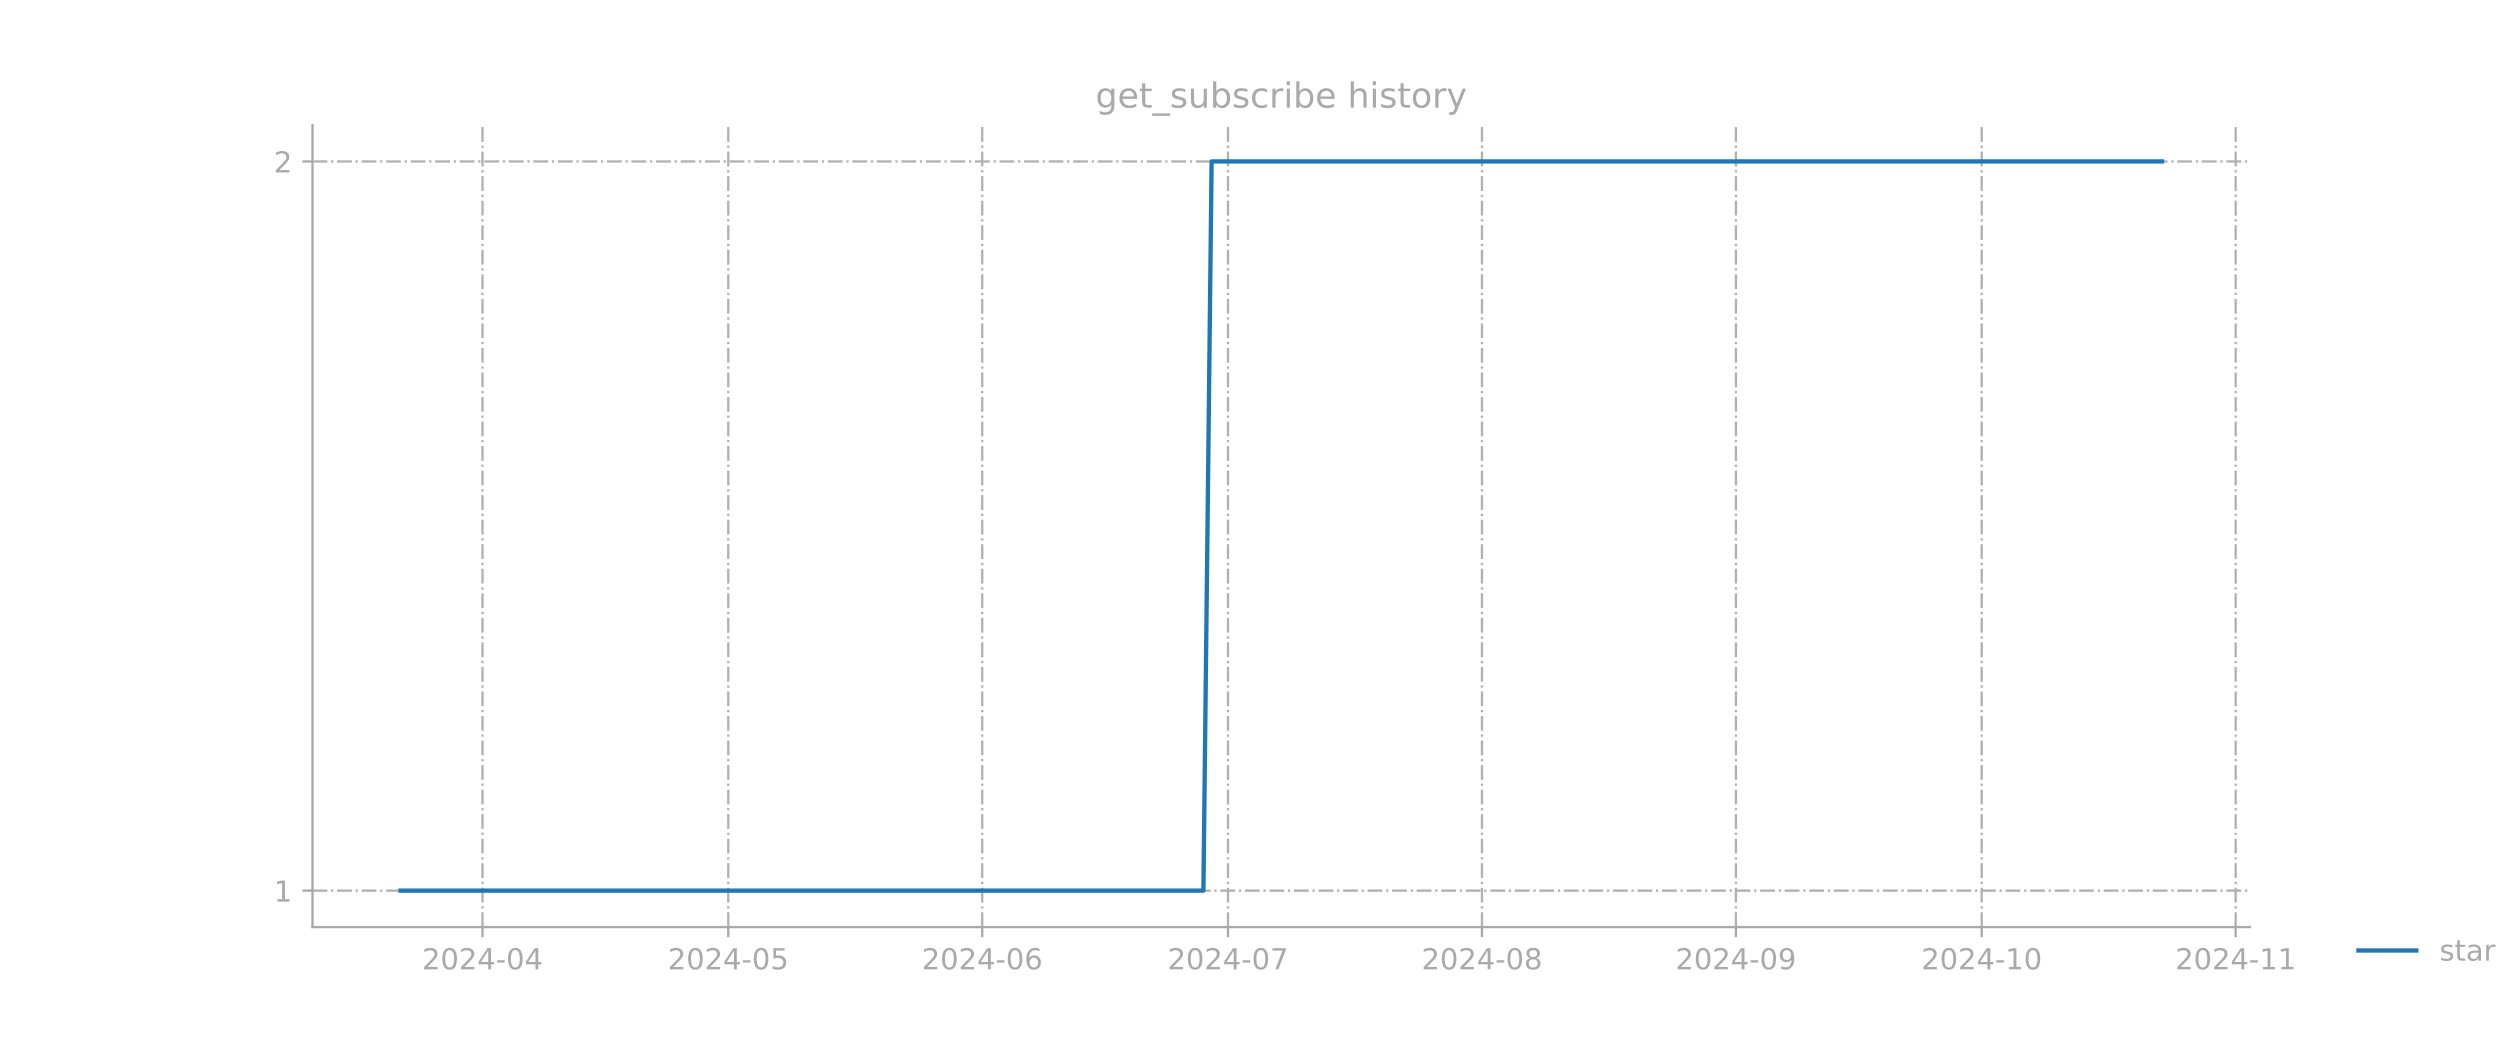
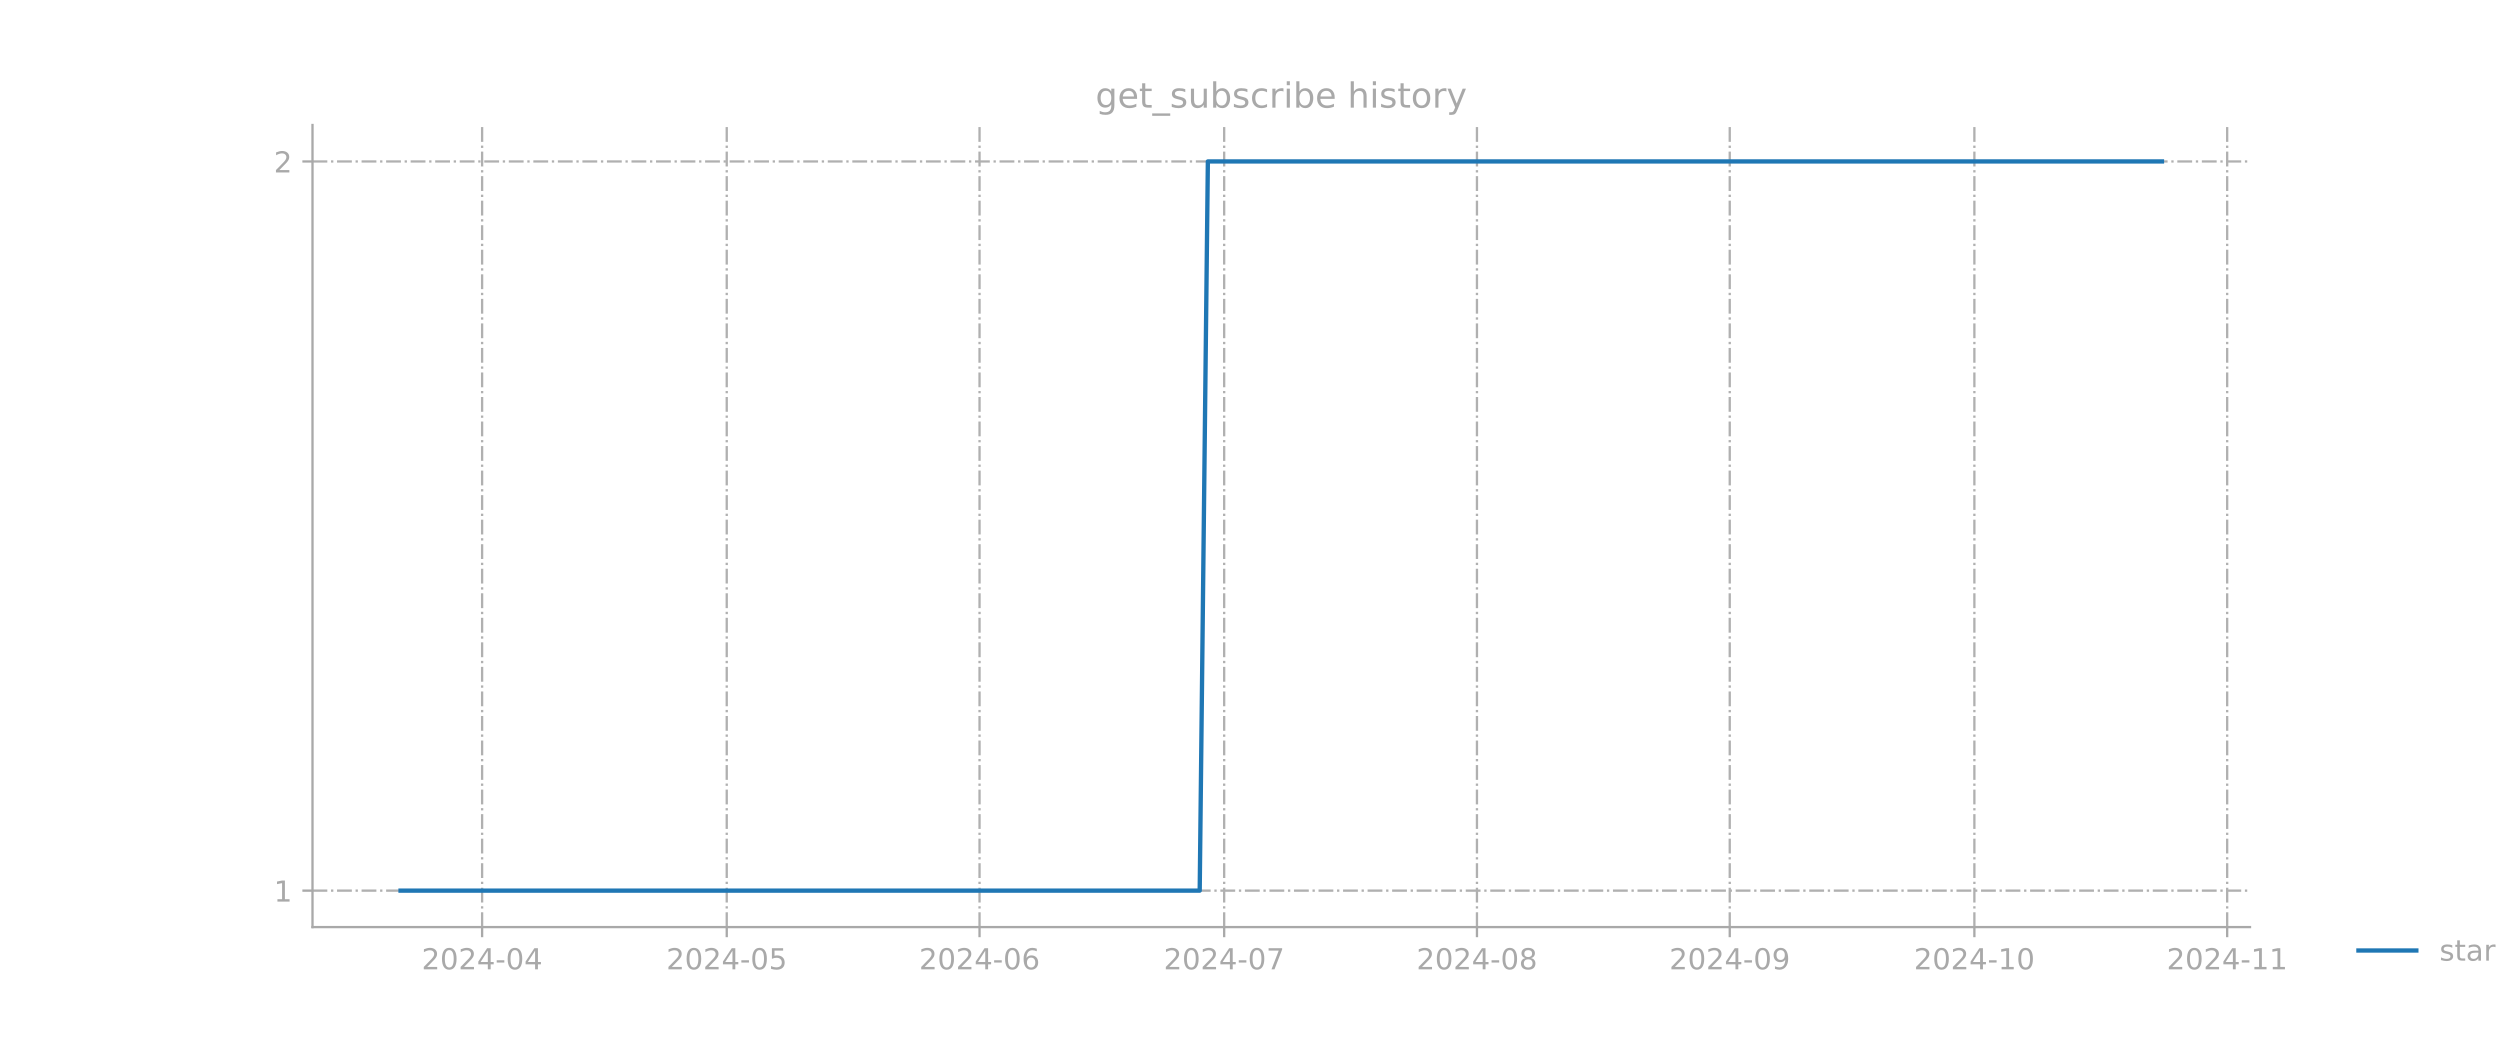
<svg xmlns="http://www.w3.org/2000/svg" xmlns:xlink="http://www.w3.org/1999/xlink" width="864pt" height="360pt" viewBox="0 0 864 360" version="1.1">
  <defs>
    <style type="text/css">*{stroke-linejoin: round; stroke-linecap: butt}</style>
  </defs>
  <g id="figure_1">
    <g id="patch_1">
      <path d="M 0 360  L 864 360  L 864 0  L 0 0  L 0 360  z " style="fill: none; opacity: 0" />
    </g>
    <g id="axes_1">
      <g id="patch_2">
        <path d="M 108 320.4  L 777.6 320.4  L 777.6 43.2  L 108 43.2  L 108 320.4  z " style="fill: none; opacity: 0" />
      </g>
      <g id="matplotlib.axis_1">
        <g id="xtick_1">
          <g id="line2d_1">
-             <path d="M 166.749 320.4  L 166.749 43.2  " clip-path="url(#p33967cb080)" style="fill: none; stroke-dasharray: 5.12,1.28,0.8,1.28; stroke-dashoffset: 0; stroke: #b0b0b0; stroke-width: 0.8" />
+             <path d="M 166.618 320.4  L 166.618 43.2  " clip-path="url(#p344bec6ffd)" style="fill: none; stroke-dasharray: 5.12,1.28,0.8,1.28; stroke-dashoffset: 0; stroke: #b0b0b0; stroke-width: 0.8" />
          </g>
          <g id="line2d_2">
            <defs>
-               <path id="mfd84d21abd" d="M 0 0  L 0 3.5  " style="stroke: #a9a9a9; stroke-width: 0.8" />
+               <path id="m0de89e887f" d="M 0 0  L 0 3.5  " style="stroke: #a9a9a9; stroke-width: 0.8" />
            </defs>
            <g>
-               <use xlink:href="#mfd84d21abd" x="166.749" y="320.4" style="fill: #a9a9a9; stroke: #a9a9a9; stroke-width: 0.8" />
+               <use xlink:href="#m0de89e887f" x="166.618" y="320.4" style="fill: #a9a9a9; stroke: #a9a9a9; stroke-width: 0.8" />
            </g>
          </g>
          <g id="text_1">
-             <g style="fill: #a9a9a9" transform="translate(145.8579 334.9984) scale(0.1 -0.1)">
+             <g style="fill: #a9a9a9" transform="translate(145.7268 334.9984) scale(0.1 -0.1)">
              <defs>
                <path id="DejaVuSans-32" d="M 1228 531  L 3431 531  L 3431 0  L 469 0  L 469 531  Q 828 903 1448 1529  Q 2069 2156 2228 2338  Q 2531 2678 2651 2914  Q 2772 3150 2772 3378  Q 2772 3750 2511 3984  Q 2250 4219 1831 4219  Q 1534 4219 1204 4116  Q 875 4013 500 3803  L 500 4441  Q 881 4594 1212 4672  Q 1544 4750 1819 4750  Q 2544 4750 2975 4387  Q 3406 4025 3406 3419  Q 3406 3131 3298 2873  Q 3191 2616 2906 2266  Q 2828 2175 2409 1742  Q 1991 1309 1228 531  z " transform="scale(0.015625)" />
                <path id="DejaVuSans-30" d="M 2034 4250  Q 1547 4250 1301 3770  Q 1056 3291 1056 2328  Q 1056 1369 1301 889  Q 1547 409 2034 409  Q 2525 409 2770 889  Q 3016 1369 3016 2328  Q 3016 3291 2770 3770  Q 2525 4250 2034 4250  z M 2034 4750  Q 2819 4750 3233 4129  Q 3647 3509 3647 2328  Q 3647 1150 3233 529  Q 2819 -91 2034 -91  Q 1250 -91 836 529  Q 422 1150 422 2328  Q 422 3509 836 4129  Q 1250 4750 2034 4750  z " transform="scale(0.015625)" />
                <path id="DejaVuSans-34" d="M 2419 4116  L 825 1625  L 2419 1625  L 2419 4116  z M 2253 4666  L 3047 4666  L 3047 1625  L 3713 1625  L 3713 1100  L 3047 1100  L 3047 0  L 2419 0  L 2419 1100  L 313 1100  L 313 1709  L 2253 4666  z " transform="scale(0.015625)" />
                <path id="DejaVuSans-2d" d="M 313 2009  L 1997 2009  L 1997 1497  L 313 1497  L 313 2009  z " transform="scale(0.015625)" />
              </defs>
              <use xlink:href="#DejaVuSans-32" />
              <use xlink:href="#DejaVuSans-30" x="63.623" />
              <use xlink:href="#DejaVuSans-32" x="127.246" />
              <use xlink:href="#DejaVuSans-34" x="190.869" />
              <use xlink:href="#DejaVuSans-2d" x="254.492" />
              <use xlink:href="#DejaVuSans-30" x="290.576" />
              <use xlink:href="#DejaVuSans-34" x="354.199" />
            </g>
          </g>
        </g>
        <g id="xtick_2">
          <g id="line2d_3">
-             <path d="M 251.688 320.4  L 251.688 43.2  " clip-path="url(#p33967cb080)" style="fill: none; stroke-dasharray: 5.12,1.28,0.8,1.28; stroke-dashoffset: 0; stroke: #b0b0b0; stroke-width: 0.8" />
+             <path d="M 251.164 320.4  L 251.164 43.2  " clip-path="url(#p344bec6ffd)" style="fill: none; stroke-dasharray: 5.12,1.28,0.8,1.28; stroke-dashoffset: 0; stroke: #b0b0b0; stroke-width: 0.8" />
          </g>
          <g id="line2d_4">
            <g>
-               <use xlink:href="#mfd84d21abd" x="251.688" y="320.4" style="fill: #a9a9a9; stroke: #a9a9a9; stroke-width: 0.8" />
+               <use xlink:href="#m0de89e887f" x="251.164" y="320.4" style="fill: #a9a9a9; stroke: #a9a9a9; stroke-width: 0.8" />
            </g>
          </g>
          <g id="text_2">
-             <g style="fill: #a9a9a9" transform="translate(230.7965 334.9984) scale(0.1 -0.1)">
+             <g style="fill: #a9a9a9" transform="translate(230.2722 334.9984) scale(0.1 -0.1)">
              <defs>
                <path id="DejaVuSans-35" d="M 691 4666  L 3169 4666  L 3169 4134  L 1269 4134  L 1269 2991  Q 1406 3038 1543 3061  Q 1681 3084 1819 3084  Q 2600 3084 3056 2656  Q 3513 2228 3513 1497  Q 3513 744 3044 326  Q 2575 -91 1722 -91  Q 1428 -91 1123 -41  Q 819 9 494 109  L 494 744  Q 775 591 1075 516  Q 1375 441 1709 441  Q 2250 441 2565 725  Q 2881 1009 2881 1497  Q 2881 1984 2565 2268  Q 2250 2553 1709 2553  Q 1456 2553 1204 2497  Q 953 2441 691 2322  L 691 4666  z " transform="scale(0.015625)" />
              </defs>
              <use xlink:href="#DejaVuSans-32" />
              <use xlink:href="#DejaVuSans-30" x="63.623" />
              <use xlink:href="#DejaVuSans-32" x="127.246" />
              <use xlink:href="#DejaVuSans-34" x="190.869" />
              <use xlink:href="#DejaVuSans-2d" x="254.492" />
              <use xlink:href="#DejaVuSans-30" x="290.576" />
              <use xlink:href="#DejaVuSans-35" x="354.199" />
            </g>
          </g>
        </g>
        <g id="xtick_3">
          <g id="line2d_5">
-             <path d="M 339.458 320.4  L 339.458 43.2  " clip-path="url(#p33967cb080)" style="fill: none; stroke-dasharray: 5.12,1.28,0.8,1.28; stroke-dashoffset: 0; stroke: #b0b0b0; stroke-width: 0.8" />
+             <path d="M 338.527 320.4  L 338.527 43.2  " clip-path="url(#p344bec6ffd)" style="fill: none; stroke-dasharray: 5.12,1.28,0.8,1.28; stroke-dashoffset: 0; stroke: #b0b0b0; stroke-width: 0.8" />
          </g>
          <g id="line2d_6">
            <g>
-               <use xlink:href="#mfd84d21abd" x="339.458" y="320.4" style="fill: #a9a9a9; stroke: #a9a9a9; stroke-width: 0.8" />
+               <use xlink:href="#m0de89e887f" x="338.527" y="320.4" style="fill: #a9a9a9; stroke: #a9a9a9; stroke-width: 0.8" />
            </g>
          </g>
          <g id="text_3">
-             <g style="fill: #a9a9a9" transform="translate(318.5665 334.9984) scale(0.1 -0.1)">
+             <g style="fill: #a9a9a9" transform="translate(317.6359 334.9984) scale(0.1 -0.1)">
              <defs>
                <path id="DejaVuSans-36" d="M 2113 2584  Q 1688 2584 1439 2293  Q 1191 2003 1191 1497  Q 1191 994 1439 701  Q 1688 409 2113 409  Q 2538 409 2786 701  Q 3034 994 3034 1497  Q 3034 2003 2786 2293  Q 2538 2584 2113 2584  z M 3366 4563  L 3366 3988  Q 3128 4100 2886 4159  Q 2644 4219 2406 4219  Q 1781 4219 1451 3797  Q 1122 3375 1075 2522  Q 1259 2794 1537 2939  Q 1816 3084 2150 3084  Q 2853 3084 3261 2657  Q 3669 2231 3669 1497  Q 3669 778 3244 343  Q 2819 -91 2113 -91  Q 1303 -91 875 529  Q 447 1150 447 2328  Q 447 3434 972 4092  Q 1497 4750 2381 4750  Q 2619 4750 2861 4703  Q 3103 4656 3366 4563  z " transform="scale(0.015625)" />
              </defs>
              <use xlink:href="#DejaVuSans-32" />
              <use xlink:href="#DejaVuSans-30" x="63.623" />
              <use xlink:href="#DejaVuSans-32" x="127.246" />
              <use xlink:href="#DejaVuSans-34" x="190.869" />
              <use xlink:href="#DejaVuSans-2d" x="254.492" />
              <use xlink:href="#DejaVuSans-30" x="290.576" />
              <use xlink:href="#DejaVuSans-36" x="354.199" />
            </g>
          </g>
        </g>
        <g id="xtick_4">
          <g id="line2d_7">
-             <path d="M 424.397 320.4  L 424.397 43.2  " clip-path="url(#p33967cb080)" style="fill: none; stroke-dasharray: 5.12,1.28,0.8,1.28; stroke-dashoffset: 0; stroke: #b0b0b0; stroke-width: 0.8" />
+             <path d="M 423.073 320.4  L 423.073 43.2  " clip-path="url(#p344bec6ffd)" style="fill: none; stroke-dasharray: 5.12,1.28,0.8,1.28; stroke-dashoffset: 0; stroke: #b0b0b0; stroke-width: 0.8" />
          </g>
          <g id="line2d_8">
            <g>
-               <use xlink:href="#mfd84d21abd" x="424.397" y="320.4" style="fill: #a9a9a9; stroke: #a9a9a9; stroke-width: 0.8" />
+               <use xlink:href="#m0de89e887f" x="423.073" y="320.4" style="fill: #a9a9a9; stroke: #a9a9a9; stroke-width: 0.8" />
            </g>
          </g>
          <g id="text_4">
-             <g style="fill: #a9a9a9" transform="translate(403.5052 334.9984) scale(0.1 -0.1)">
+             <g style="fill: #a9a9a9" transform="translate(402.1813 334.9984) scale(0.1 -0.1)">
              <defs>
                <path id="DejaVuSans-37" d="M 525 4666  L 3525 4666  L 3525 4397  L 1831 0  L 1172 0  L 2766 4134  L 525 4134  L 525 4666  z " transform="scale(0.015625)" />
              </defs>
              <use xlink:href="#DejaVuSans-32" />
              <use xlink:href="#DejaVuSans-30" x="63.623" />
              <use xlink:href="#DejaVuSans-32" x="127.246" />
              <use xlink:href="#DejaVuSans-34" x="190.869" />
              <use xlink:href="#DejaVuSans-2d" x="254.492" />
              <use xlink:href="#DejaVuSans-30" x="290.576" />
              <use xlink:href="#DejaVuSans-37" x="354.199" />
            </g>
          </g>
        </g>
        <g id="xtick_5">
          <g id="line2d_9">
-             <path d="M 512.167 320.4  L 512.167 43.2  " clip-path="url(#p33967cb080)" style="fill: none; stroke-dasharray: 5.12,1.28,0.8,1.28; stroke-dashoffset: 0; stroke: #b0b0b0; stroke-width: 0.8" />
+             <path d="M 510.436 320.4  L 510.436 43.2  " clip-path="url(#p344bec6ffd)" style="fill: none; stroke-dasharray: 5.12,1.28,0.8,1.28; stroke-dashoffset: 0; stroke: #b0b0b0; stroke-width: 0.8" />
          </g>
          <g id="line2d_10">
            <g>
-               <use xlink:href="#mfd84d21abd" x="512.167" y="320.4" style="fill: #a9a9a9; stroke: #a9a9a9; stroke-width: 0.8" />
+               <use xlink:href="#m0de89e887f" x="510.436" y="320.4" style="fill: #a9a9a9; stroke: #a9a9a9; stroke-width: 0.8" />
            </g>
          </g>
          <g id="text_5">
-             <g style="fill: #a9a9a9" transform="translate(491.2752 334.9984) scale(0.1 -0.1)">
+             <g style="fill: #a9a9a9" transform="translate(489.545 334.9984) scale(0.1 -0.1)">
              <defs>
                <path id="DejaVuSans-38" d="M 2034 2216  Q 1584 2216 1326 1975  Q 1069 1734 1069 1313  Q 1069 891 1326 650  Q 1584 409 2034 409  Q 2484 409 2743 651  Q 3003 894 3003 1313  Q 3003 1734 2745 1975  Q 2488 2216 2034 2216  z M 1403 2484  Q 997 2584 770 2862  Q 544 3141 544 3541  Q 544 4100 942 4425  Q 1341 4750 2034 4750  Q 2731 4750 3128 4425  Q 3525 4100 3525 3541  Q 3525 3141 3298 2862  Q 3072 2584 2669 2484  Q 3125 2378 3379 2068  Q 3634 1759 3634 1313  Q 3634 634 3220 271  Q 2806 -91 2034 -91  Q 1263 -91 848 271  Q 434 634 434 1313  Q 434 1759 690 2068  Q 947 2378 1403 2484  z M 1172 3481  Q 1172 3119 1398 2916  Q 1625 2713 2034 2713  Q 2441 2713 2670 2916  Q 2900 3119 2900 3481  Q 2900 3844 2670 4047  Q 2441 4250 2034 4250  Q 1625 4250 1398 4047  Q 1172 3844 1172 3481  z " transform="scale(0.015625)" />
              </defs>
              <use xlink:href="#DejaVuSans-32" />
              <use xlink:href="#DejaVuSans-30" x="63.623" />
              <use xlink:href="#DejaVuSans-32" x="127.246" />
              <use xlink:href="#DejaVuSans-34" x="190.869" />
              <use xlink:href="#DejaVuSans-2d" x="254.492" />
              <use xlink:href="#DejaVuSans-30" x="290.576" />
              <use xlink:href="#DejaVuSans-38" x="354.199" />
            </g>
          </g>
        </g>
        <g id="xtick_6">
          <g id="line2d_11">
-             <path d="M 599.937 320.4  L 599.937 43.2  " clip-path="url(#p33967cb080)" style="fill: none; stroke-dasharray: 5.12,1.28,0.8,1.28; stroke-dashoffset: 0; stroke: #b0b0b0; stroke-width: 0.8" />
+             <path d="M 597.8 320.4  L 597.8 43.2  " clip-path="url(#p344bec6ffd)" style="fill: none; stroke-dasharray: 5.12,1.28,0.8,1.28; stroke-dashoffset: 0; stroke: #b0b0b0; stroke-width: 0.8" />
          </g>
          <g id="line2d_12">
            <g>
-               <use xlink:href="#mfd84d21abd" x="599.937" y="320.4" style="fill: #a9a9a9; stroke: #a9a9a9; stroke-width: 0.8" />
+               <use xlink:href="#m0de89e887f" x="597.8" y="320.4" style="fill: #a9a9a9; stroke: #a9a9a9; stroke-width: 0.8" />
            </g>
          </g>
          <g id="text_6">
-             <g style="fill: #a9a9a9" transform="translate(579.0452 334.9984) scale(0.1 -0.1)">
+             <g style="fill: #a9a9a9" transform="translate(576.9086 334.9984) scale(0.1 -0.1)">
              <defs>
                <path id="DejaVuSans-39" d="M 703 97  L 703 672  Q 941 559 1184 500  Q 1428 441 1663 441  Q 2288 441 2617 861  Q 2947 1281 2994 2138  Q 2813 1869 2534 1725  Q 2256 1581 1919 1581  Q 1219 1581 811 2004  Q 403 2428 403 3163  Q 403 3881 828 4315  Q 1253 4750 1959 4750  Q 2769 4750 3195 4129  Q 3622 3509 3622 2328  Q 3622 1225 3098 567  Q 2575 -91 1691 -91  Q 1453 -91 1209 -44  Q 966 3 703 97  z M 1959 2075  Q 2384 2075 2632 2365  Q 2881 2656 2881 3163  Q 2881 3666 2632 3958  Q 2384 4250 1959 4250  Q 1534 4250 1286 3958  Q 1038 3666 1038 3163  Q 1038 2656 1286 2365  Q 1534 2075 1959 2075  z " transform="scale(0.015625)" />
              </defs>
              <use xlink:href="#DejaVuSans-32" />
              <use xlink:href="#DejaVuSans-30" x="63.623" />
              <use xlink:href="#DejaVuSans-32" x="127.246" />
              <use xlink:href="#DejaVuSans-34" x="190.869" />
              <use xlink:href="#DejaVuSans-2d" x="254.492" />
              <use xlink:href="#DejaVuSans-30" x="290.576" />
              <use xlink:href="#DejaVuSans-39" x="354.199" />
            </g>
          </g>
        </g>
        <g id="xtick_7">
          <g id="line2d_13">
-             <path d="M 684.875 320.4  L 684.875 43.2  " clip-path="url(#p33967cb080)" style="fill: none; stroke-dasharray: 5.12,1.28,0.8,1.28; stroke-dashoffset: 0; stroke: #b0b0b0; stroke-width: 0.8" />
+             <path d="M 682.345 320.4  L 682.345 43.2  " clip-path="url(#p344bec6ffd)" style="fill: none; stroke-dasharray: 5.12,1.28,0.8,1.28; stroke-dashoffset: 0; stroke: #b0b0b0; stroke-width: 0.8" />
          </g>
          <g id="line2d_14">
            <g>
-               <use xlink:href="#mfd84d21abd" x="684.875" y="320.4" style="fill: #a9a9a9; stroke: #a9a9a9; stroke-width: 0.8" />
+               <use xlink:href="#m0de89e887f" x="682.345" y="320.4" style="fill: #a9a9a9; stroke: #a9a9a9; stroke-width: 0.8" />
            </g>
          </g>
          <g id="text_7">
-             <g style="fill: #a9a9a9" transform="translate(663.9839 334.9984) scale(0.1 -0.1)">
+             <g style="fill: #a9a9a9" transform="translate(661.454 334.9984) scale(0.1 -0.1)">
              <defs>
                <path id="DejaVuSans-31" d="M 794 531  L 1825 531  L 1825 4091  L 703 3866  L 703 4441  L 1819 4666  L 2450 4666  L 2450 531  L 3481 531  L 3481 0  L 794 0  L 794 531  z " transform="scale(0.015625)" />
              </defs>
              <use xlink:href="#DejaVuSans-32" />
              <use xlink:href="#DejaVuSans-30" x="63.623" />
              <use xlink:href="#DejaVuSans-32" x="127.246" />
              <use xlink:href="#DejaVuSans-34" x="190.869" />
              <use xlink:href="#DejaVuSans-2d" x="254.492" />
              <use xlink:href="#DejaVuSans-31" x="290.576" />
              <use xlink:href="#DejaVuSans-30" x="354.199" />
            </g>
          </g>
        </g>
        <g id="xtick_8">
          <g id="line2d_15">
-             <path d="M 772.645 320.4  L 772.645 43.2  " clip-path="url(#p33967cb080)" style="fill: none; stroke-dasharray: 5.12,1.28,0.8,1.28; stroke-dashoffset: 0; stroke: #b0b0b0; stroke-width: 0.8" />
+             <path d="M 769.709 320.4  L 769.709 43.2  " clip-path="url(#p344bec6ffd)" style="fill: none; stroke-dasharray: 5.12,1.28,0.8,1.28; stroke-dashoffset: 0; stroke: #b0b0b0; stroke-width: 0.8" />
          </g>
          <g id="line2d_16">
            <g>
-               <use xlink:href="#mfd84d21abd" x="772.645" y="320.4" style="fill: #a9a9a9; stroke: #a9a9a9; stroke-width: 0.8" />
+               <use xlink:href="#m0de89e887f" x="769.709" y="320.4" style="fill: #a9a9a9; stroke: #a9a9a9; stroke-width: 0.8" />
            </g>
          </g>
          <g id="text_8">
-             <g style="fill: #a9a9a9" transform="translate(751.7538 334.9984) scale(0.1 -0.1)">
+             <g style="fill: #a9a9a9" transform="translate(748.8177 334.9984) scale(0.1 -0.1)">
              <use xlink:href="#DejaVuSans-32" />
              <use xlink:href="#DejaVuSans-30" x="63.623" />
              <use xlink:href="#DejaVuSans-32" x="127.246" />
              <use xlink:href="#DejaVuSans-34" x="190.869" />
              <use xlink:href="#DejaVuSans-2d" x="254.492" />
              <use xlink:href="#DejaVuSans-31" x="290.576" />
              <use xlink:href="#DejaVuSans-31" x="354.199" />
            </g>
          </g>
        </g>
      </g>
      <g id="matplotlib.axis_2">
        <g id="ytick_1">
          <g id="line2d_17">
-             <path d="M 108 307.8  L 777.6 307.8  " clip-path="url(#p33967cb080)" style="fill: none; stroke-dasharray: 5.12,1.28,0.8,1.28; stroke-dashoffset: 0; stroke: #b0b0b0; stroke-width: 0.8" />
+             <path d="M 108 307.8  L 777.6 307.8  " clip-path="url(#p344bec6ffd)" style="fill: none; stroke-dasharray: 5.12,1.28,0.8,1.28; stroke-dashoffset: 0; stroke: #b0b0b0; stroke-width: 0.8" />
          </g>
          <g id="line2d_18">
            <defs>
-               <path id="me14fc93803" d="M 0 0  L -3.5 0  " style="stroke: #a9a9a9; stroke-width: 0.8" />
+               <path id="mcbd11d3b78" d="M 0 0  L -3.5 0  " style="stroke: #a9a9a9; stroke-width: 0.8" />
            </defs>
            <g>
-               <use xlink:href="#me14fc93803" x="108" y="307.8" style="fill: #a9a9a9; stroke: #a9a9a9; stroke-width: 0.8" />
+               <use xlink:href="#mcbd11d3b78" x="108" y="307.8" style="fill: #a9a9a9; stroke: #a9a9a9; stroke-width: 0.8" />
            </g>
          </g>
          <g id="text_9">
            <g style="fill: #a9a9a9" transform="translate(94.6375 311.5992) scale(0.1 -0.1)">
              <use xlink:href="#DejaVuSans-31" />
            </g>
          </g>
        </g>
        <g id="ytick_2">
          <g id="line2d_19">
-             <path d="M 108 55.8  L 777.6 55.8  " clip-path="url(#p33967cb080)" style="fill: none; stroke-dasharray: 5.12,1.28,0.8,1.28; stroke-dashoffset: 0; stroke: #b0b0b0; stroke-width: 0.8" />
+             <path d="M 108 55.8  L 777.6 55.8  " clip-path="url(#p344bec6ffd)" style="fill: none; stroke-dasharray: 5.12,1.28,0.8,1.28; stroke-dashoffset: 0; stroke: #b0b0b0; stroke-width: 0.8" />
          </g>
          <g id="line2d_20">
            <g>
-               <use xlink:href="#me14fc93803" x="108" y="55.8" style="fill: #a9a9a9; stroke: #a9a9a9; stroke-width: 0.8" />
+               <use xlink:href="#mcbd11d3b78" x="108" y="55.8" style="fill: #a9a9a9; stroke: #a9a9a9; stroke-width: 0.8" />
            </g>
          </g>
          <g id="text_10">
            <g style="fill: #a9a9a9" transform="translate(94.6375 59.59922) scale(0.1 -0.1)">
              <use xlink:href="#DejaVuSans-32" />
            </g>
          </g>
        </g>
      </g>
      <g id="line2d_21">
-         <path d="M 138.436 307.8  L 415.903 307.8  L 418.734 55.8  L 747.164 55.8  L 747.164 55.8  " clip-path="url(#p33967cb080)" style="fill: none; stroke: #1f77b4; stroke-width: 1.5; stroke-linecap: square" />
+         <path d="M 138.436 307.8  L 414.618 307.8  L 417.436 55.8  L 747.164 55.8  L 747.164 55.8  " clip-path="url(#p344bec6ffd)" style="fill: none; stroke: #1f77b4; stroke-width: 1.5; stroke-linecap: square" />
      </g>
      <g id="patch_3">
        <path d="M 108 320.4  L 108 43.2  " style="fill: none; stroke: #a9a9a9; stroke-width: 0.8; stroke-linejoin: miter; stroke-linecap: square" />
      </g>
      <g id="patch_4">
        <path d="M 777.6 320.4  L 777.6 43.2  " style="fill: none" />
      </g>
      <g id="patch_5">
        <path d="M 108 320.4  L 777.6 320.4  " style="fill: none; stroke: #a9a9a9; stroke-width: 0.8; stroke-linejoin: miter; stroke-linecap: square" />
      </g>
      <g id="patch_6">
        <path d="M 108 43.2  L 777.6 43.2  " style="fill: none" />
      </g>
      <g id="text_11">
        <g style="fill: #a9a9a9" transform="translate(378.6075 37.2) scale(0.12 -0.12)">
          <defs>
            <path id="DejaVuSans-67" d="M 2906 1791  Q 2906 2416 2648 2759  Q 2391 3103 1925 3103  Q 1463 3103 1205 2759  Q 947 2416 947 1791  Q 947 1169 1205 825  Q 1463 481 1925 481  Q 2391 481 2648 825  Q 2906 1169 2906 1791  z M 3481 434  Q 3481 -459 3084 -895  Q 2688 -1331 1869 -1331  Q 1566 -1331 1297 -1286  Q 1028 -1241 775 -1147  L 775 -588  Q 1028 -725 1275 -790  Q 1522 -856 1778 -856  Q 2344 -856 2625 -561  Q 2906 -266 2906 331  L 2906 616  Q 2728 306 2450 153  Q 2172 0 1784 0  Q 1141 0 747 490  Q 353 981 353 1791  Q 353 2603 747 3093  Q 1141 3584 1784 3584  Q 2172 3584 2450 3431  Q 2728 3278 2906 2969  L 2906 3500  L 3481 3500  L 3481 434  z " transform="scale(0.015625)" />
            <path id="DejaVuSans-65" d="M 3597 1894  L 3597 1613  L 953 1613  Q 991 1019 1311 708  Q 1631 397 2203 397  Q 2534 397 2845 478  Q 3156 559 3463 722  L 3463 178  Q 3153 47 2828 -22  Q 2503 -91 2169 -91  Q 1331 -91 842 396  Q 353 884 353 1716  Q 353 2575 817 3079  Q 1281 3584 2069 3584  Q 2775 3584 3186 3129  Q 3597 2675 3597 1894  z M 3022 2063  Q 3016 2534 2758 2815  Q 2500 3097 2075 3097  Q 1594 3097 1305 2825  Q 1016 2553 972 2059  L 3022 2063  z " transform="scale(0.015625)" />
            <path id="DejaVuSans-74" d="M 1172 4494  L 1172 3500  L 2356 3500  L 2356 3053  L 1172 3053  L 1172 1153  Q 1172 725 1289 603  Q 1406 481 1766 481  L 2356 481  L 2356 0  L 1766 0  Q 1100 0 847 248  Q 594 497 594 1153  L 594 3053  L 172 3053  L 172 3500  L 594 3500  L 594 4494  L 1172 4494  z " transform="scale(0.015625)" />
            <path id="DejaVuSans-5f" d="M 3263 -1063  L 3263 -1509  L -63 -1509  L -63 -1063  L 3263 -1063  z " transform="scale(0.015625)" />
            <path id="DejaVuSans-73" d="M 2834 3397  L 2834 2853  Q 2591 2978 2328 3040  Q 2066 3103 1784 3103  Q 1356 3103 1142 2972  Q 928 2841 928 2578  Q 928 2378 1081 2264  Q 1234 2150 1697 2047  L 1894 2003  Q 2506 1872 2764 1633  Q 3022 1394 3022 966  Q 3022 478 2636 193  Q 2250 -91 1575 -91  Q 1294 -91 989 -36  Q 684 19 347 128  L 347 722  Q 666 556 975 473  Q 1284 391 1588 391  Q 1994 391 2212 530  Q 2431 669 2431 922  Q 2431 1156 2273 1281  Q 2116 1406 1581 1522  L 1381 1569  Q 847 1681 609 1914  Q 372 2147 372 2553  Q 372 3047 722 3315  Q 1072 3584 1716 3584  Q 2034 3584 2315 3537  Q 2597 3491 2834 3397  z " transform="scale(0.015625)" />
            <path id="DejaVuSans-75" d="M 544 1381  L 544 3500  L 1119 3500  L 1119 1403  Q 1119 906 1312 657  Q 1506 409 1894 409  Q 2359 409 2629 706  Q 2900 1003 2900 1516  L 2900 3500  L 3475 3500  L 3475 0  L 2900 0  L 2900 538  Q 2691 219 2414 64  Q 2138 -91 1772 -91  Q 1169 -91 856 284  Q 544 659 544 1381  z M 1991 3584  L 1991 3584  z " transform="scale(0.015625)" />
            <path id="DejaVuSans-62" d="M 3116 1747  Q 3116 2381 2855 2742  Q 2594 3103 2138 3103  Q 1681 3103 1420 2742  Q 1159 2381 1159 1747  Q 1159 1113 1420 752  Q 1681 391 2138 391  Q 2594 391 2855 752  Q 3116 1113 3116 1747  z M 1159 2969  Q 1341 3281 1617 3432  Q 1894 3584 2278 3584  Q 2916 3584 3314 3078  Q 3713 2572 3713 1747  Q 3713 922 3314 415  Q 2916 -91 2278 -91  Q 1894 -91 1617 61  Q 1341 213 1159 525  L 1159 0  L 581 0  L 581 4863  L 1159 4863  L 1159 2969  z " transform="scale(0.015625)" />
            <path id="DejaVuSans-63" d="M 3122 3366  L 3122 2828  Q 2878 2963 2633 3030  Q 2388 3097 2138 3097  Q 1578 3097 1268 2742  Q 959 2388 959 1747  Q 959 1106 1268 751  Q 1578 397 2138 397  Q 2388 397 2633 464  Q 2878 531 3122 666  L 3122 134  Q 2881 22 2623 -34  Q 2366 -91 2075 -91  Q 1284 -91 818 406  Q 353 903 353 1747  Q 353 2603 823 3093  Q 1294 3584 2113 3584  Q 2378 3584 2631 3529  Q 2884 3475 3122 3366  z " transform="scale(0.015625)" />
            <path id="DejaVuSans-72" d="M 2631 2963  Q 2534 3019 2420 3045  Q 2306 3072 2169 3072  Q 1681 3072 1420 2755  Q 1159 2438 1159 1844  L 1159 0  L 581 0  L 581 3500  L 1159 3500  L 1159 2956  Q 1341 3275 1631 3429  Q 1922 3584 2338 3584  Q 2397 3584 2469 3576  Q 2541 3569 2628 3553  L 2631 2963  z " transform="scale(0.015625)" />
            <path id="DejaVuSans-69" d="M 603 3500  L 1178 3500  L 1178 0  L 603 0  L 603 3500  z M 603 4863  L 1178 4863  L 1178 4134  L 603 4134  L 603 4863  z " transform="scale(0.015625)" />
            <path id="DejaVuSans-20" transform="scale(0.015625)" />
            <path id="DejaVuSans-68" d="M 3513 2113  L 3513 0  L 2938 0  L 2938 2094  Q 2938 2591 2744 2837  Q 2550 3084 2163 3084  Q 1697 3084 1428 2787  Q 1159 2491 1159 1978  L 1159 0  L 581 0  L 581 4863  L 1159 4863  L 1159 2956  Q 1366 3272 1645 3428  Q 1925 3584 2291 3584  Q 2894 3584 3203 3211  Q 3513 2838 3513 2113  z " transform="scale(0.015625)" />
            <path id="DejaVuSans-6f" d="M 1959 3097  Q 1497 3097 1228 2736  Q 959 2375 959 1747  Q 959 1119 1226 758  Q 1494 397 1959 397  Q 2419 397 2687 759  Q 2956 1122 2956 1747  Q 2956 2369 2687 2733  Q 2419 3097 1959 3097  z M 1959 3584  Q 2709 3584 3137 3096  Q 3566 2609 3566 1747  Q 3566 888 3137 398  Q 2709 -91 1959 -91  Q 1206 -91 779 398  Q 353 888 353 1747  Q 353 2609 779 3096  Q 1206 3584 1959 3584  z " transform="scale(0.015625)" />
            <path id="DejaVuSans-79" d="M 2059 -325  Q 1816 -950 1584 -1140  Q 1353 -1331 966 -1331  L 506 -1331  L 506 -850  L 844 -850  Q 1081 -850 1212 -737  Q 1344 -625 1503 -206  L 1606 56  L 191 3500  L 800 3500  L 1894 763  L 2988 3500  L 3597 3500  L 2059 -325  z " transform="scale(0.015625)" />
          </defs>
          <use xlink:href="#DejaVuSans-67" />
          <use xlink:href="#DejaVuSans-65" x="63.477" />
          <use xlink:href="#DejaVuSans-74" x="125" />
          <use xlink:href="#DejaVuSans-5f" x="164.209" />
          <use xlink:href="#DejaVuSans-73" x="214.209" />
          <use xlink:href="#DejaVuSans-75" x="266.309" />
          <use xlink:href="#DejaVuSans-62" x="329.688" />
          <use xlink:href="#DejaVuSans-73" x="393.164" />
          <use xlink:href="#DejaVuSans-63" x="445.264" />
          <use xlink:href="#DejaVuSans-72" x="500.244" />
          <use xlink:href="#DejaVuSans-69" x="541.357" />
          <use xlink:href="#DejaVuSans-62" x="569.141" />
          <use xlink:href="#DejaVuSans-65" x="632.617" />
          <use xlink:href="#DejaVuSans-20" x="694.141" />
          <use xlink:href="#DejaVuSans-68" x="725.928" />
          <use xlink:href="#DejaVuSans-69" x="789.307" />
          <use xlink:href="#DejaVuSans-73" x="817.09" />
          <use xlink:href="#DejaVuSans-74" x="869.189" />
          <use xlink:href="#DejaVuSans-6f" x="908.398" />
          <use xlink:href="#DejaVuSans-72" x="969.58" />
          <use xlink:href="#DejaVuSans-79" x="1010.693" />
        </g>
      </g>
      <g id="legend_1">
        <g id="line2d_22">
          <path d="M 815.08 328.498  L 825.08 328.498  L 835.08 328.498  " style="fill: none; stroke: #1f77b4; stroke-width: 1.5; stroke-linecap: square" />
        </g>
        <g id="text_12">
          <g style="fill: #a9a9a9" transform="translate(843.08 331.9984) scale(0.1 -0.1)">
            <defs>
              <path id="DejaVuSans-61" d="M 2194 1759  Q 1497 1759 1228 1600  Q 959 1441 959 1056  Q 959 750 1161 570  Q 1363 391 1709 391  Q 2188 391 2477 730  Q 2766 1069 2766 1631  L 2766 1759  L 2194 1759  z M 3341 1997  L 3341 0  L 2766 0  L 2766 531  Q 2569 213 2275 61  Q 1981 -91 1556 -91  Q 1019 -91 701 211  Q 384 513 384 1019  Q 384 1609 779 1909  Q 1175 2209 1959 2209  L 2766 2209  L 2766 2266  Q 2766 2663 2505 2880  Q 2244 3097 1772 3097  Q 1472 3097 1187 3025  Q 903 2953 641 2809  L 641 3341  Q 956 3463 1253 3523  Q 1550 3584 1831 3584  Q 2591 3584 2966 3190  Q 3341 2797 3341 1997  z " transform="scale(0.015625)" />
            </defs>
            <use xlink:href="#DejaVuSans-73" />
            <use xlink:href="#DejaVuSans-74" x="52.1" />
            <use xlink:href="#DejaVuSans-61" x="91.309" />
            <use xlink:href="#DejaVuSans-72" x="152.588" />
          </g>
        </g>
      </g>
    </g>
  </g>
  <defs>
-     <clipPath id="p33967cb080">
+     <clipPath id="p344bec6ffd">
      <rect x="108" y="43.2" width="669.6" height="277.2" />
    </clipPath>
  </defs>
</svg>
